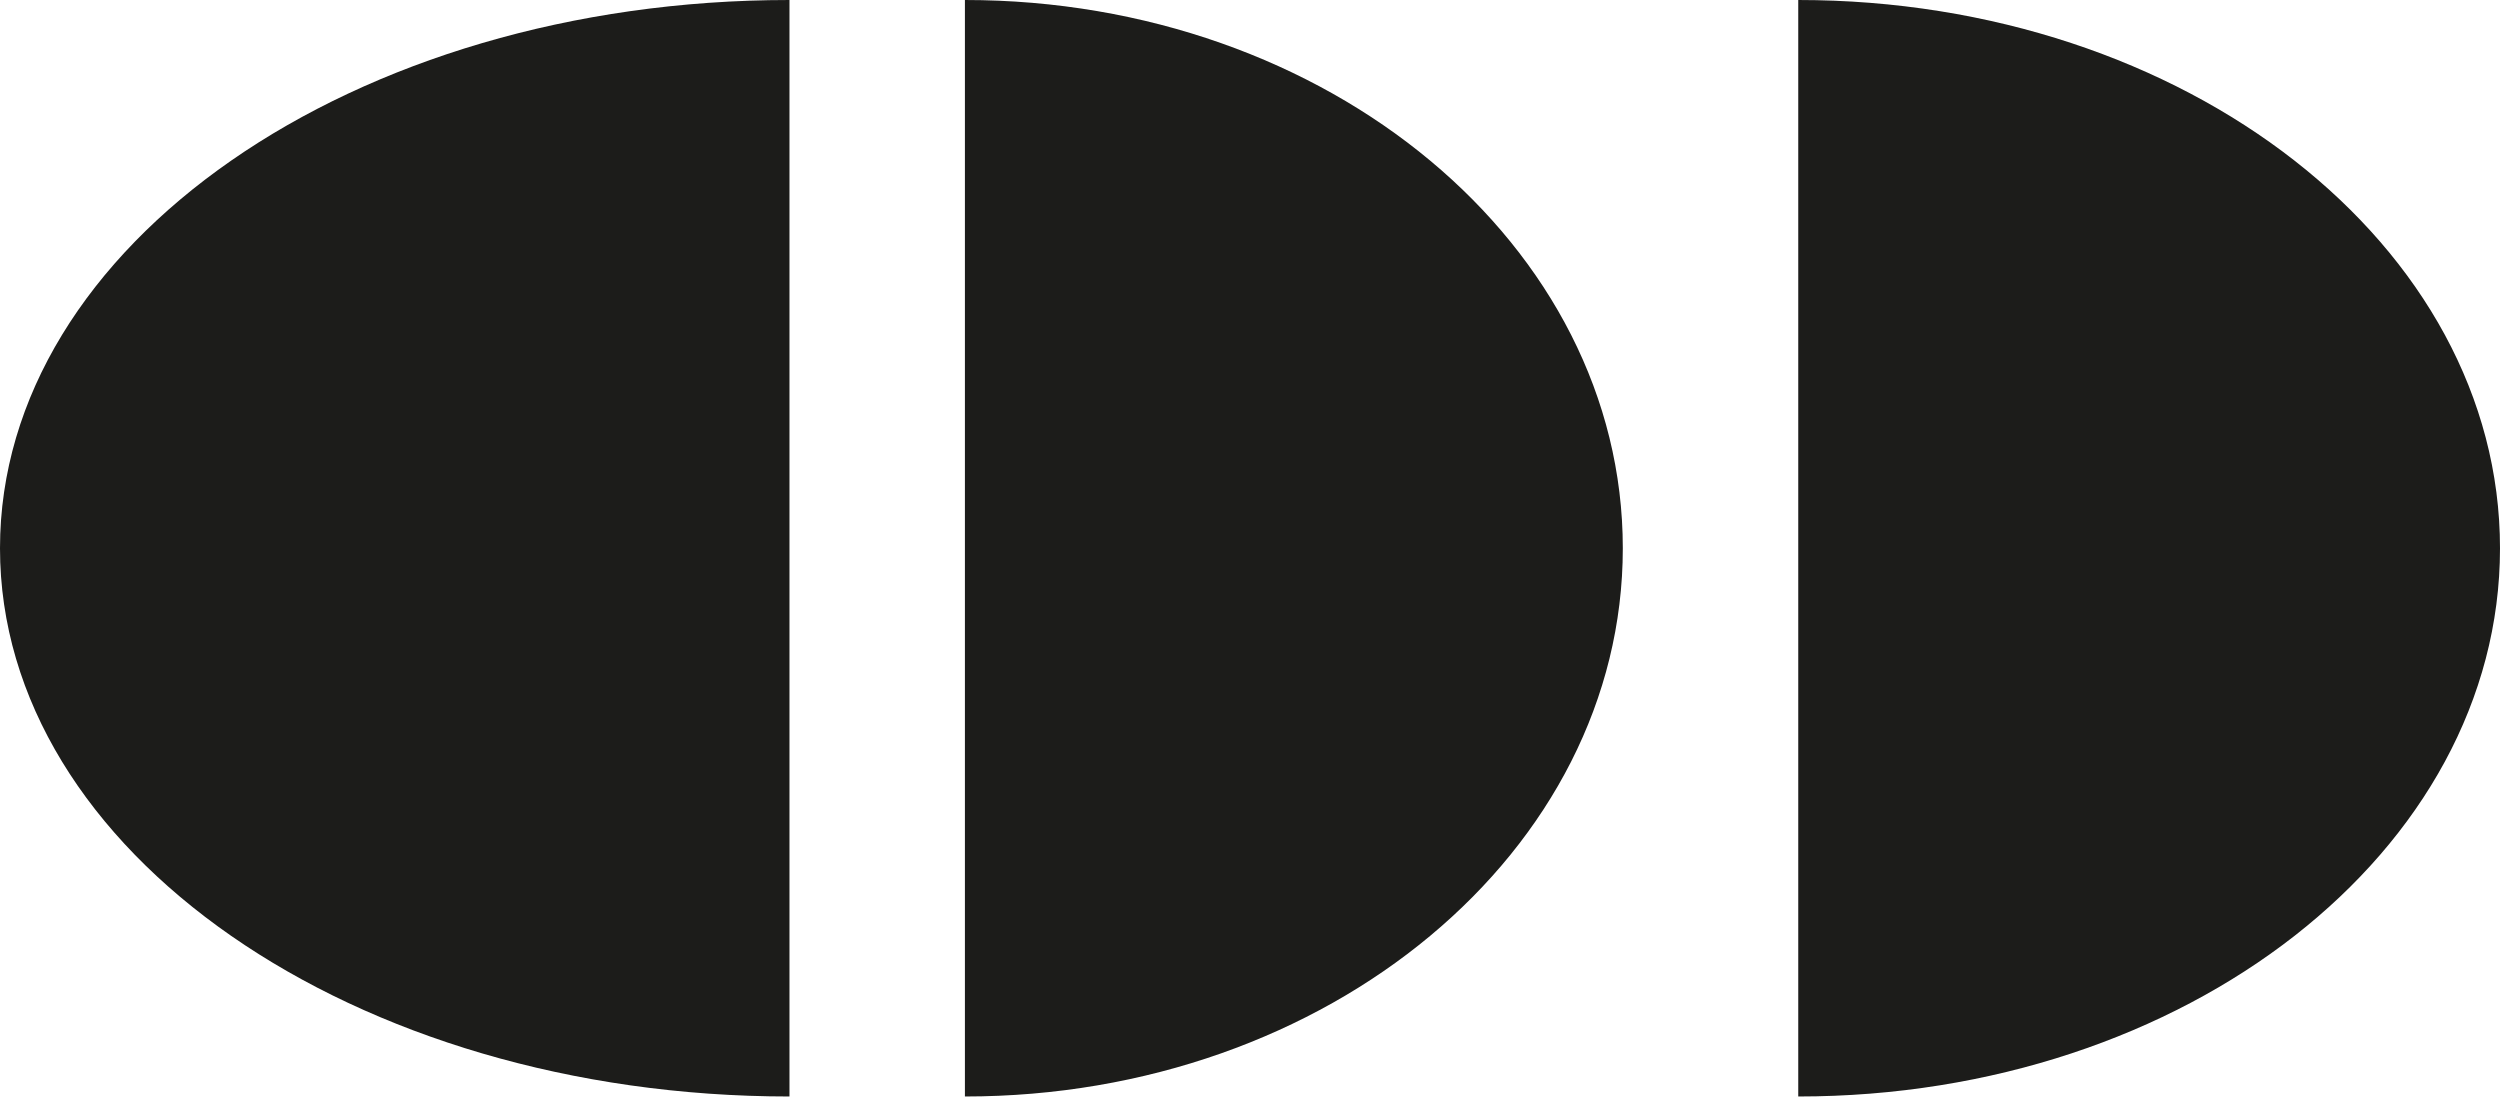
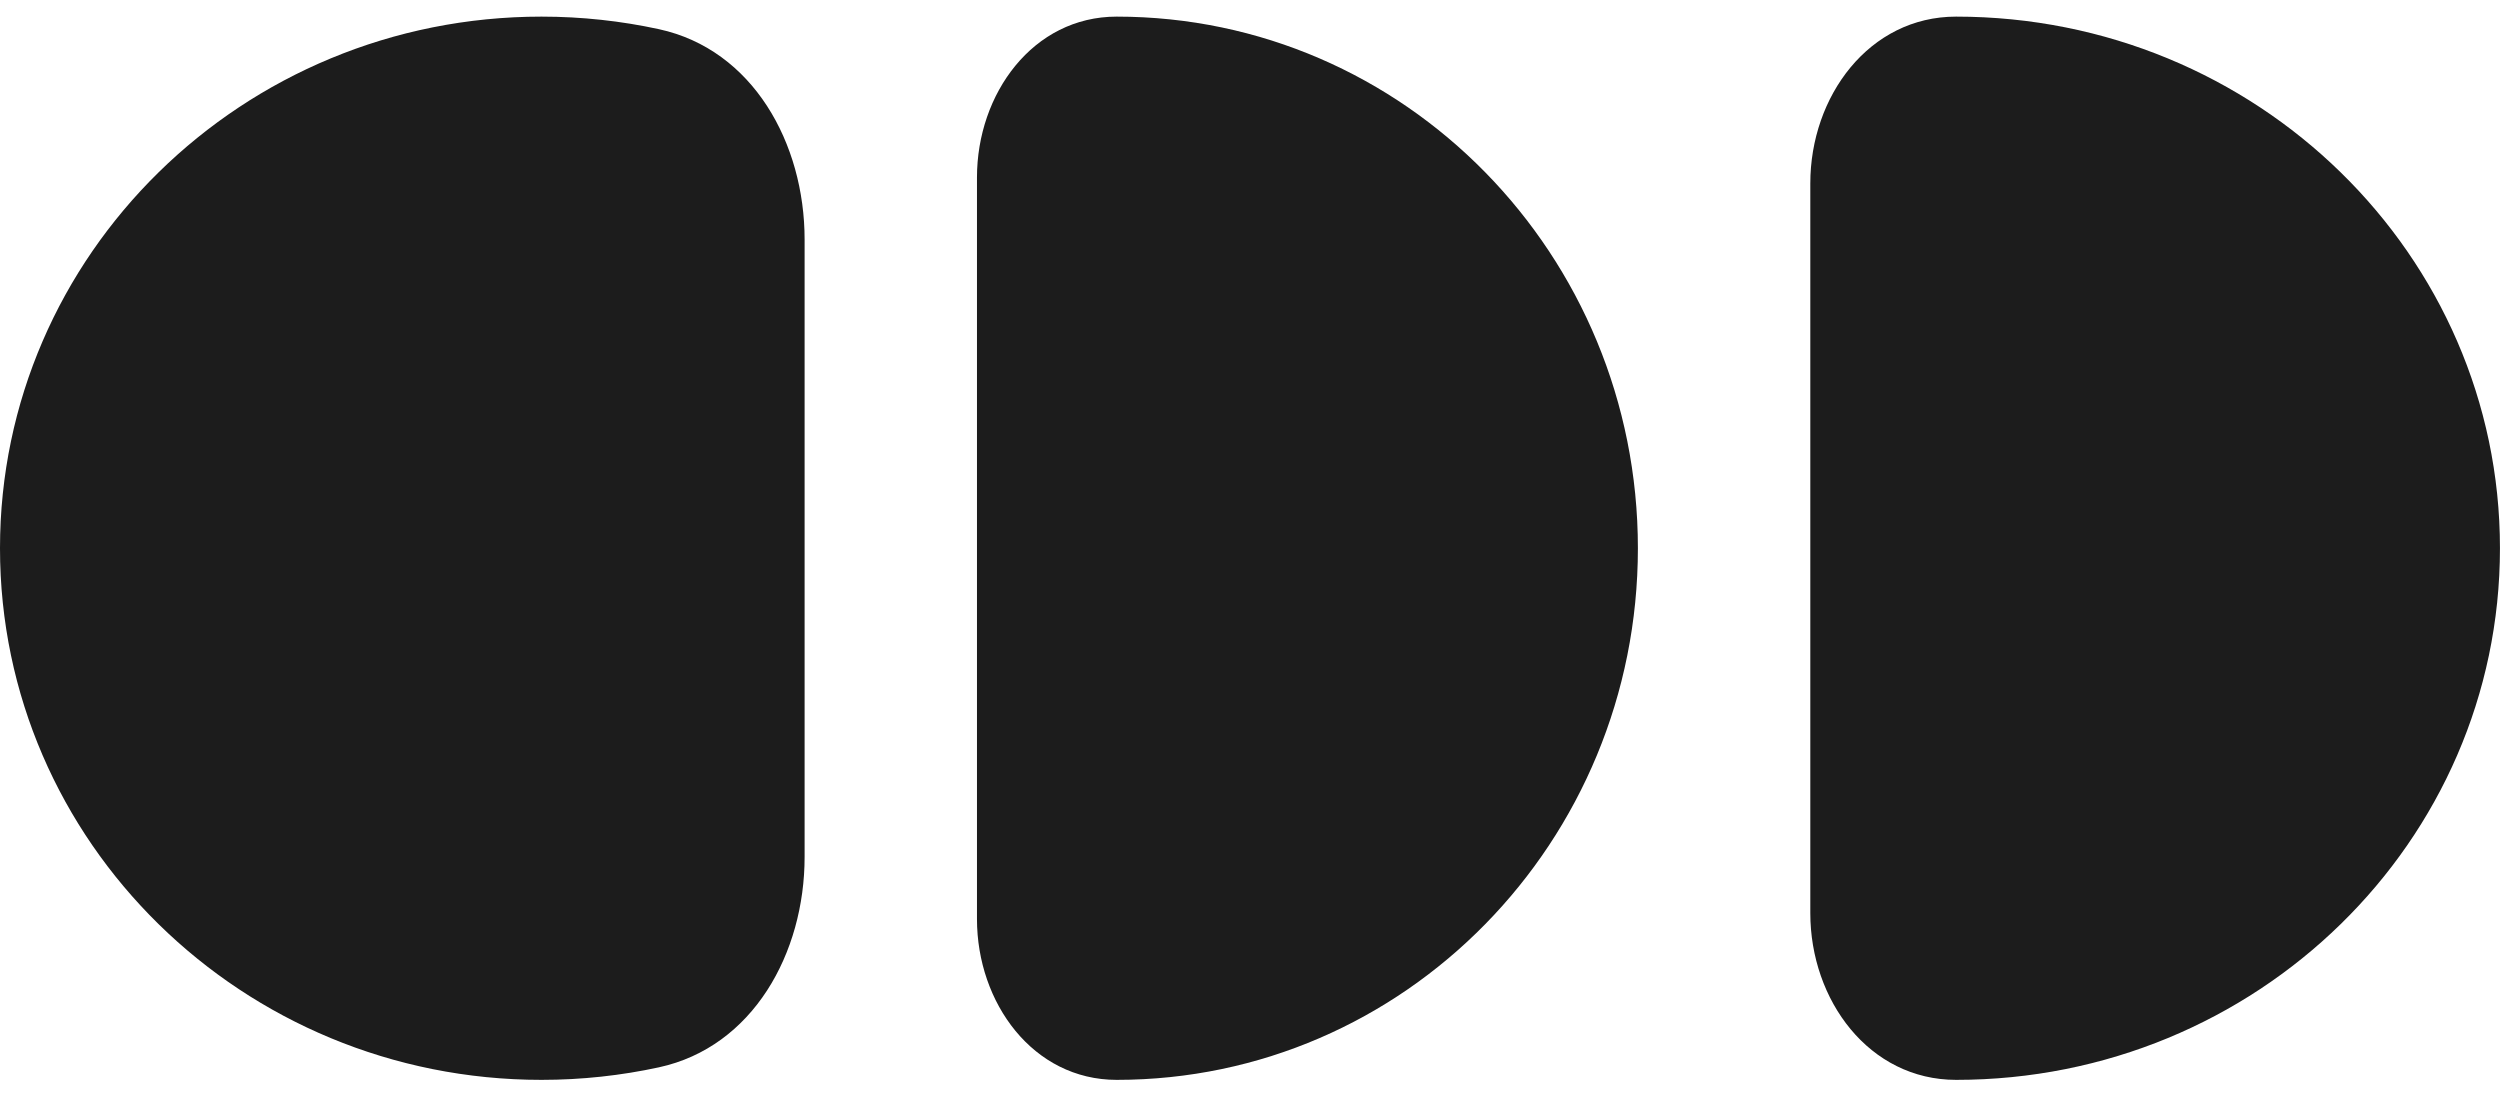
- <svg xmlns="http://www.w3.org/2000/svg" viewBox="0 0 57 25" fill="none" aria-hidden="true">
-   <path d="M18 0A18 12.5 0 0 0 18 25Z" fill="#1C1C1A" />
-   <path d="M22 0A15 12.5 0 0 1 22 25Z" fill="#1C1C1A" />
-   <path d="M41 0A16 12.5 0 0 1 41 25Z" fill="#1C1C1A" />
+ <svg xmlns="http://www.w3.org/2000/svg" width="57" height="25" viewBox="0 0 57 25" fill="none" aria-hidden="true">
+   <path d="M12.346 0.379C5.528 0.379 0 5.806 0 12.5C0 19.194 5.528 24.621 12.346 24.621C13.265 24.621 14.161 24.522 15.023 24.335C17.166 23.87 18.345 21.732 18.345 19.539V5.461C18.345 3.268 17.166 1.13 15.023 0.665C14.161 0.478 13.265 0.379 12.346 0.379Z" fill="#1C1C1C" />
+   <path d="M25.46 0.379C32.024 0.379 37.344 5.806 37.344 12.5C37.344 19.194 32.024 24.621 25.46 24.621C23.552 24.621 22.275 22.863 22.275 20.955V4.045C22.275 2.137 23.552 0.379 25.46 0.379Z" fill="#1C1C1C" />
+   <path d="M44.599 0.379C51.447 0.379 56.999 5.806 56.999 12.5C56.999 19.194 51.447 24.621 44.599 24.621C42.614 24.621 41.275 22.803 41.275 20.819V4.181C41.275 2.197 42.614 0.379 44.599 0.379Z" fill="#1C1C1C" />
</svg>
